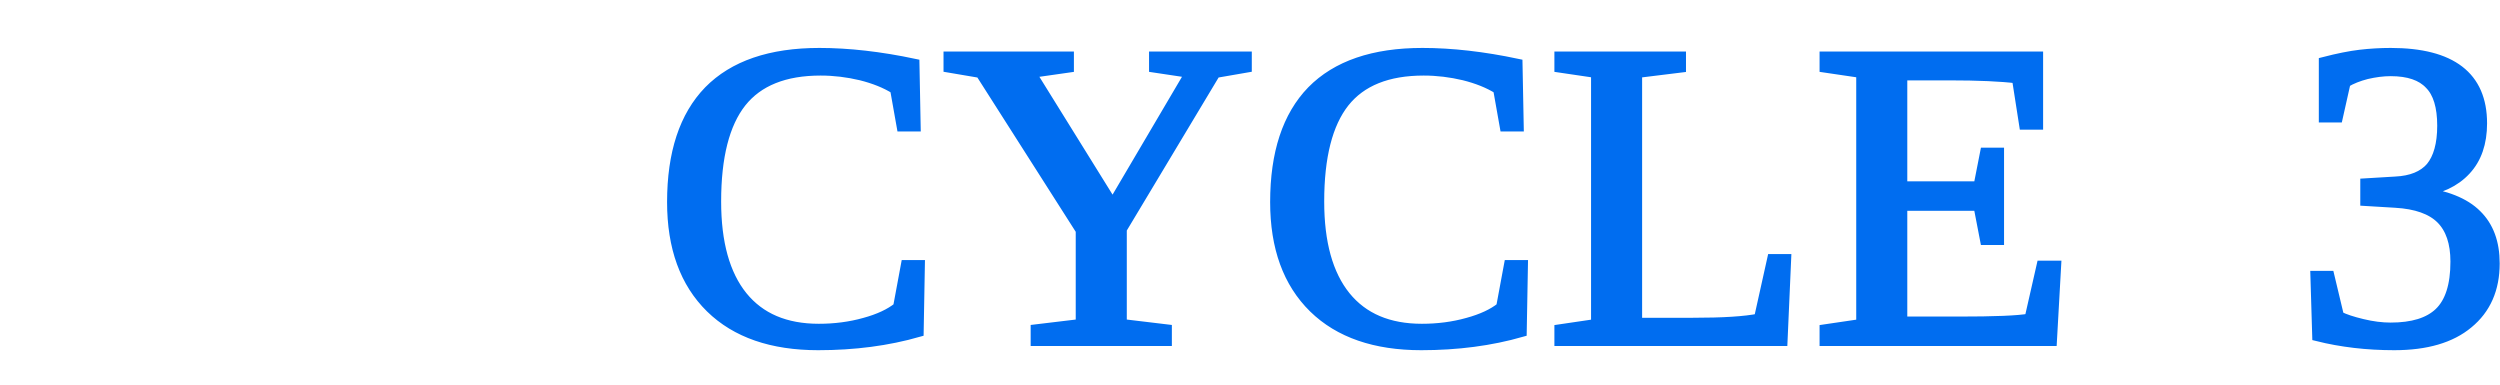
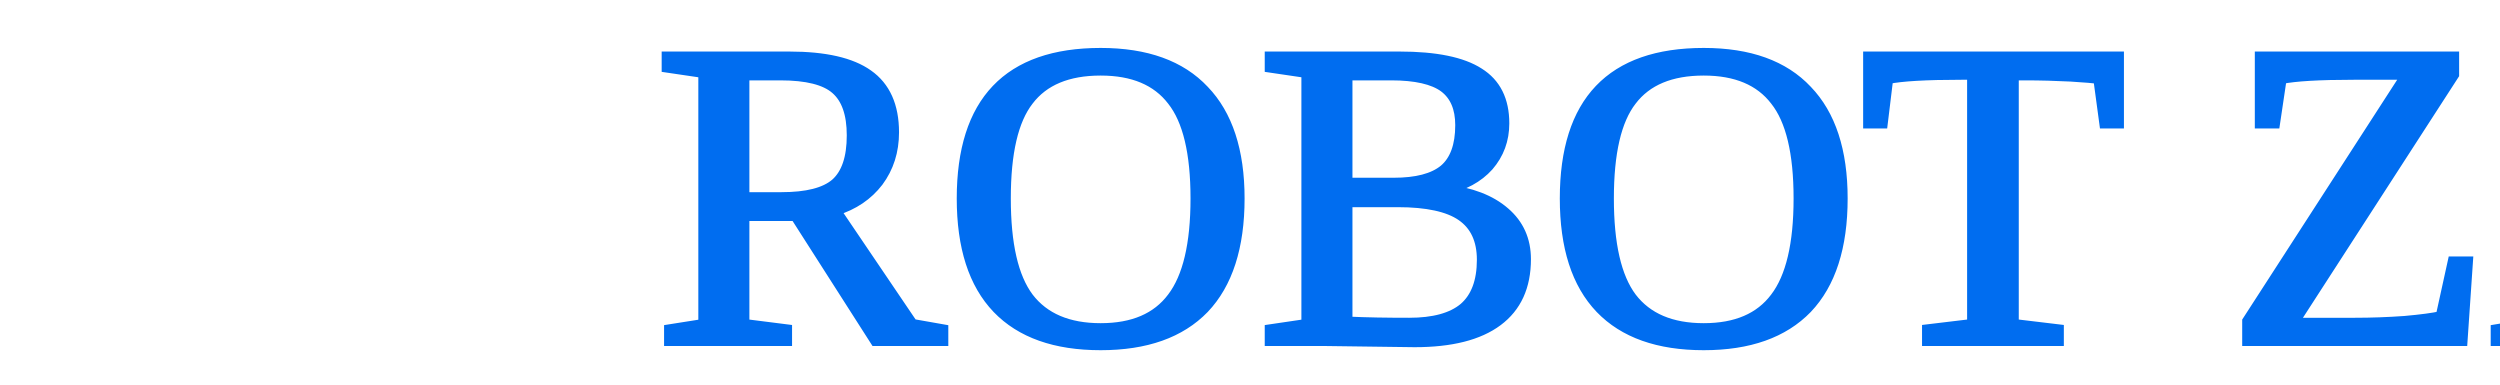
<svg xmlns="http://www.w3.org/2000/svg" width="65mm" height="10mm" viewBox="0 0 65 10" version="1.1" id="svg23">
  <defs id="defs17" />
  <g id="layer1" transform="translate(0,-287)">
    <text xml:space="preserve" style="font-style:normal;font-variant:normal;font-weight:normal;font-stretch:normal;font-size:11.289px;line-height:1.25;font-family:'Times New Roman';-inkscape-font-specification:'Times New Roman, ';letter-spacing:0px;word-spacing:0px;fill:#006df0;fill-opacity:1;stroke:#006df0;stroke-width:0.265;stroke-opacity:1" x="17.009" y="295.866" id="text27">
-       <tspan id="tspan25" x="17.009" y="295.866" style="fill:#006df0;fill-opacity:1;stroke:#006df0;stroke-width:0.265;stroke-opacity:1">CYCLE  3</tspan>
+       <tspan id="tspan25" x="17.009" y="295.866" style="fill:#006df0;fill-opacity:1;stroke:#006df0;stroke-width:0.265;stroke-opacity:1">ROBOT ZAP</tspan>
    </text>
  </g>
</svg>
